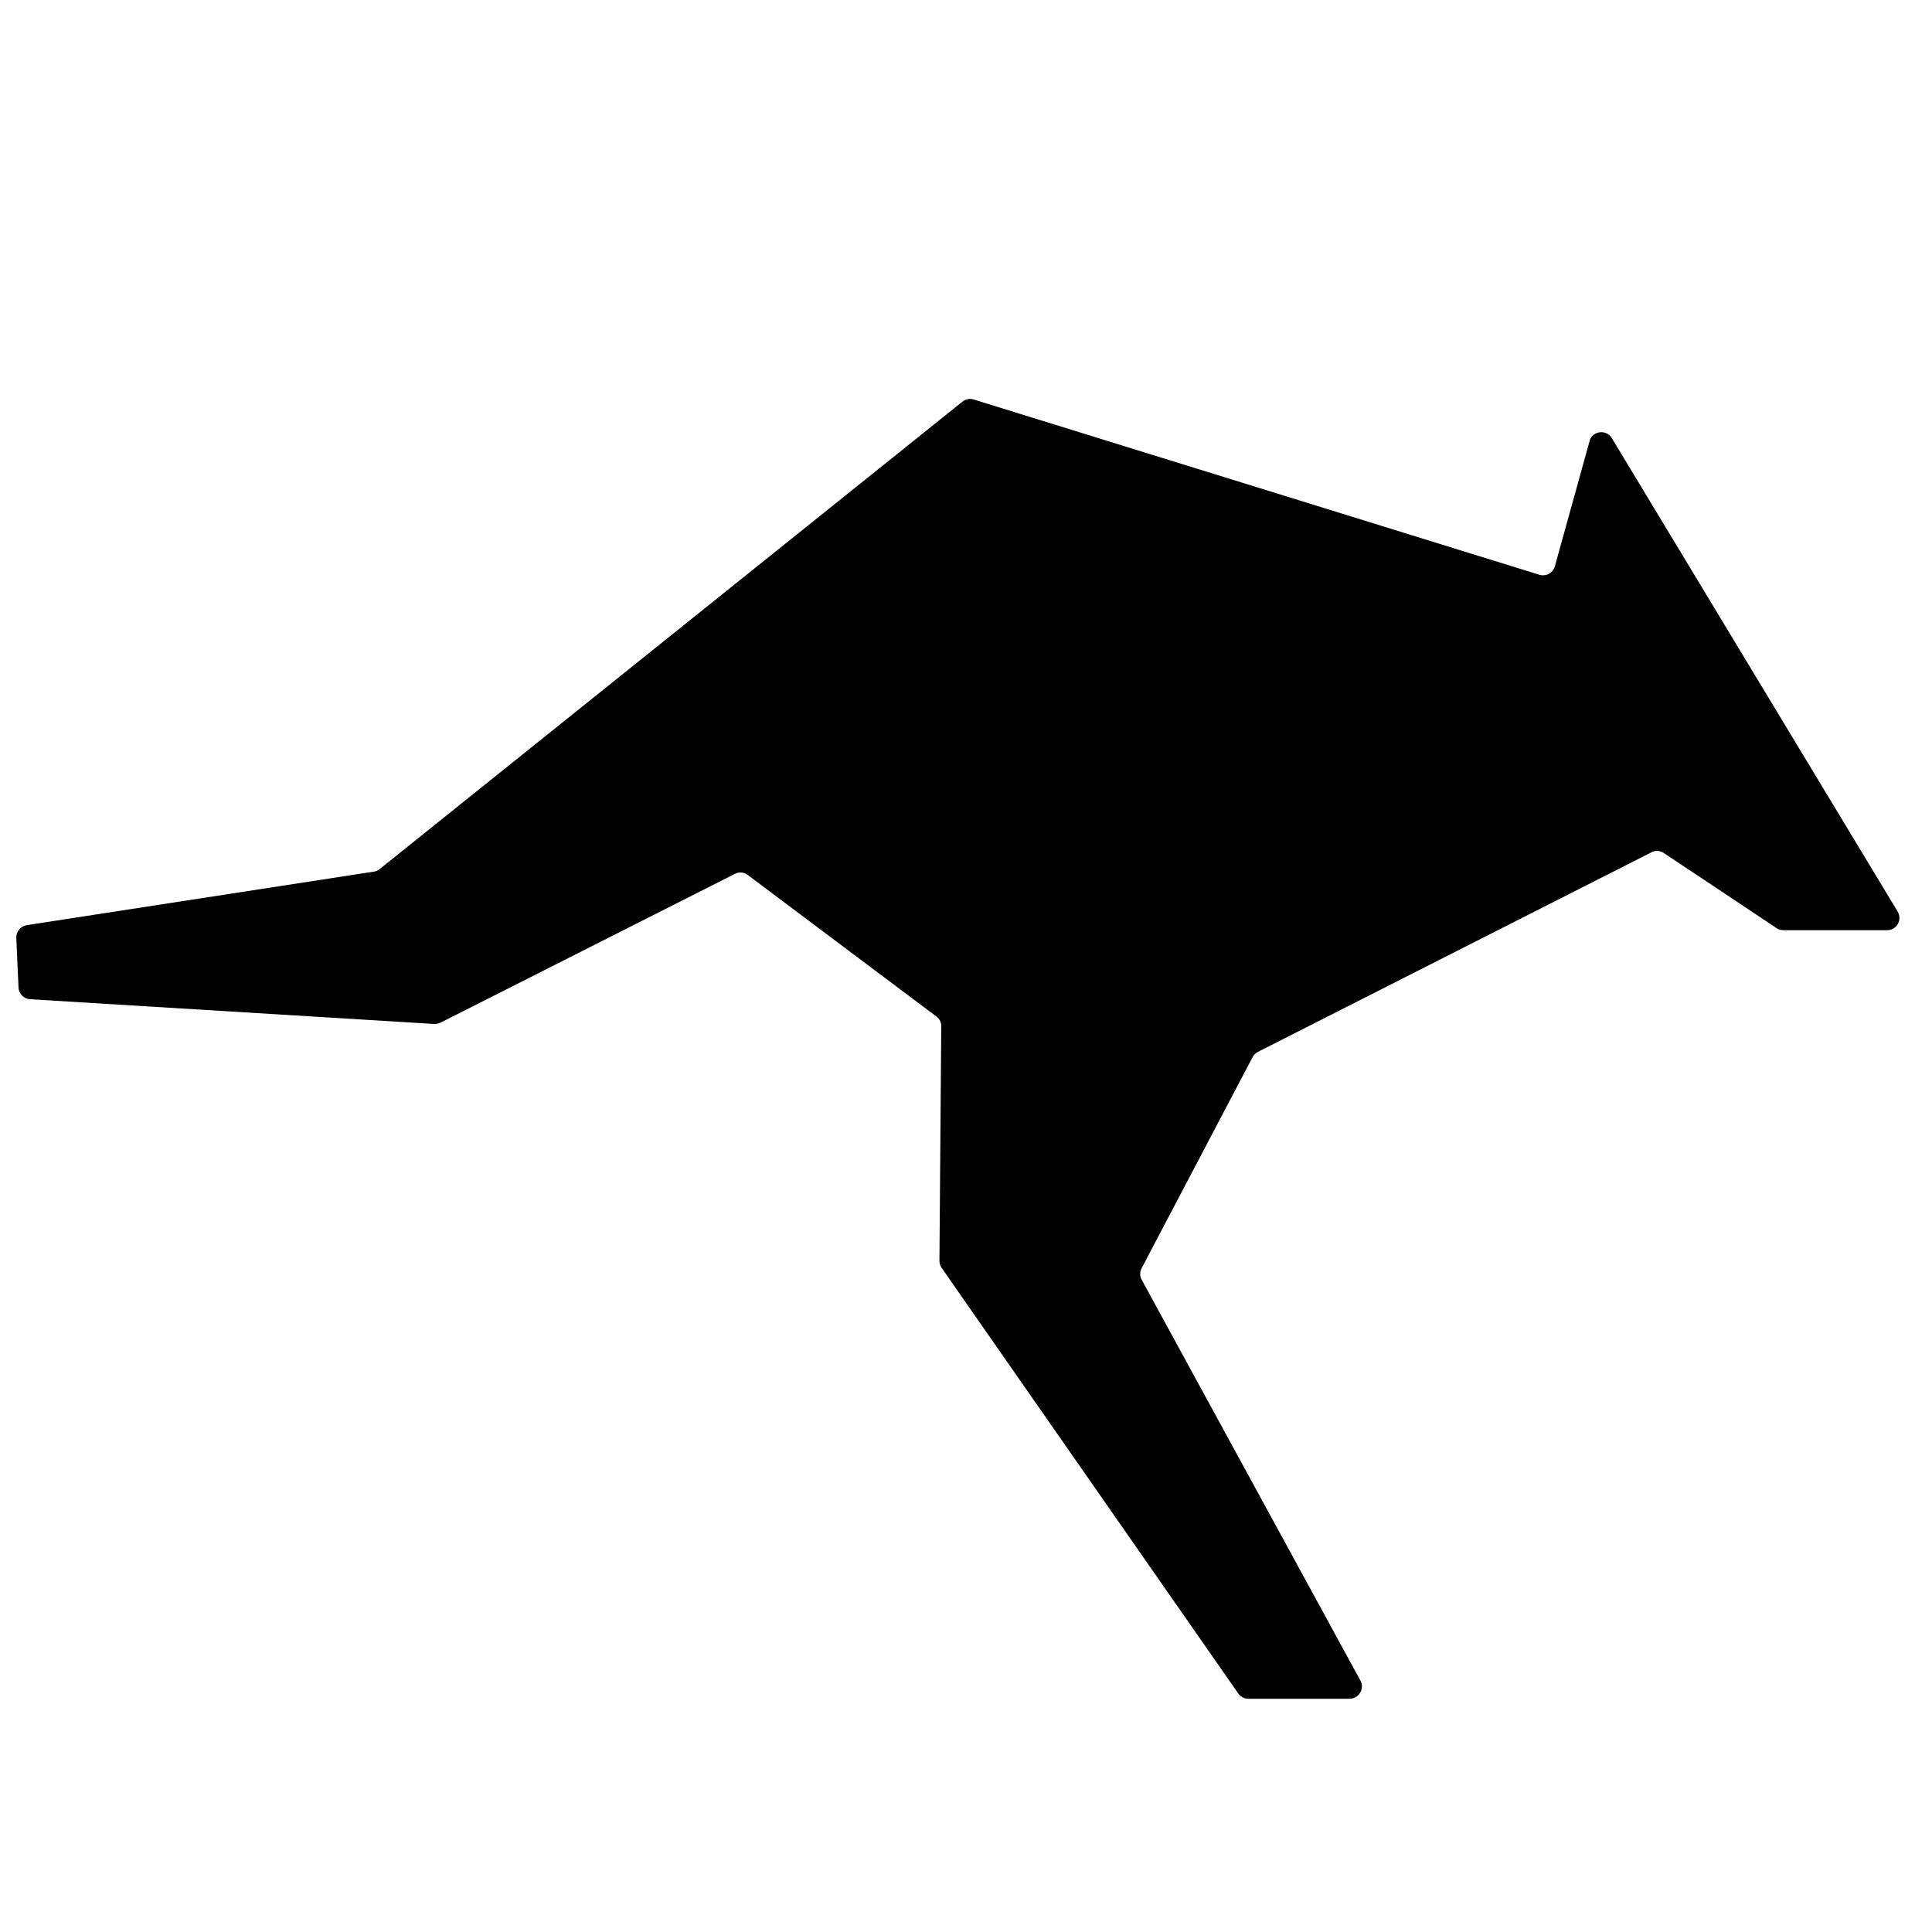
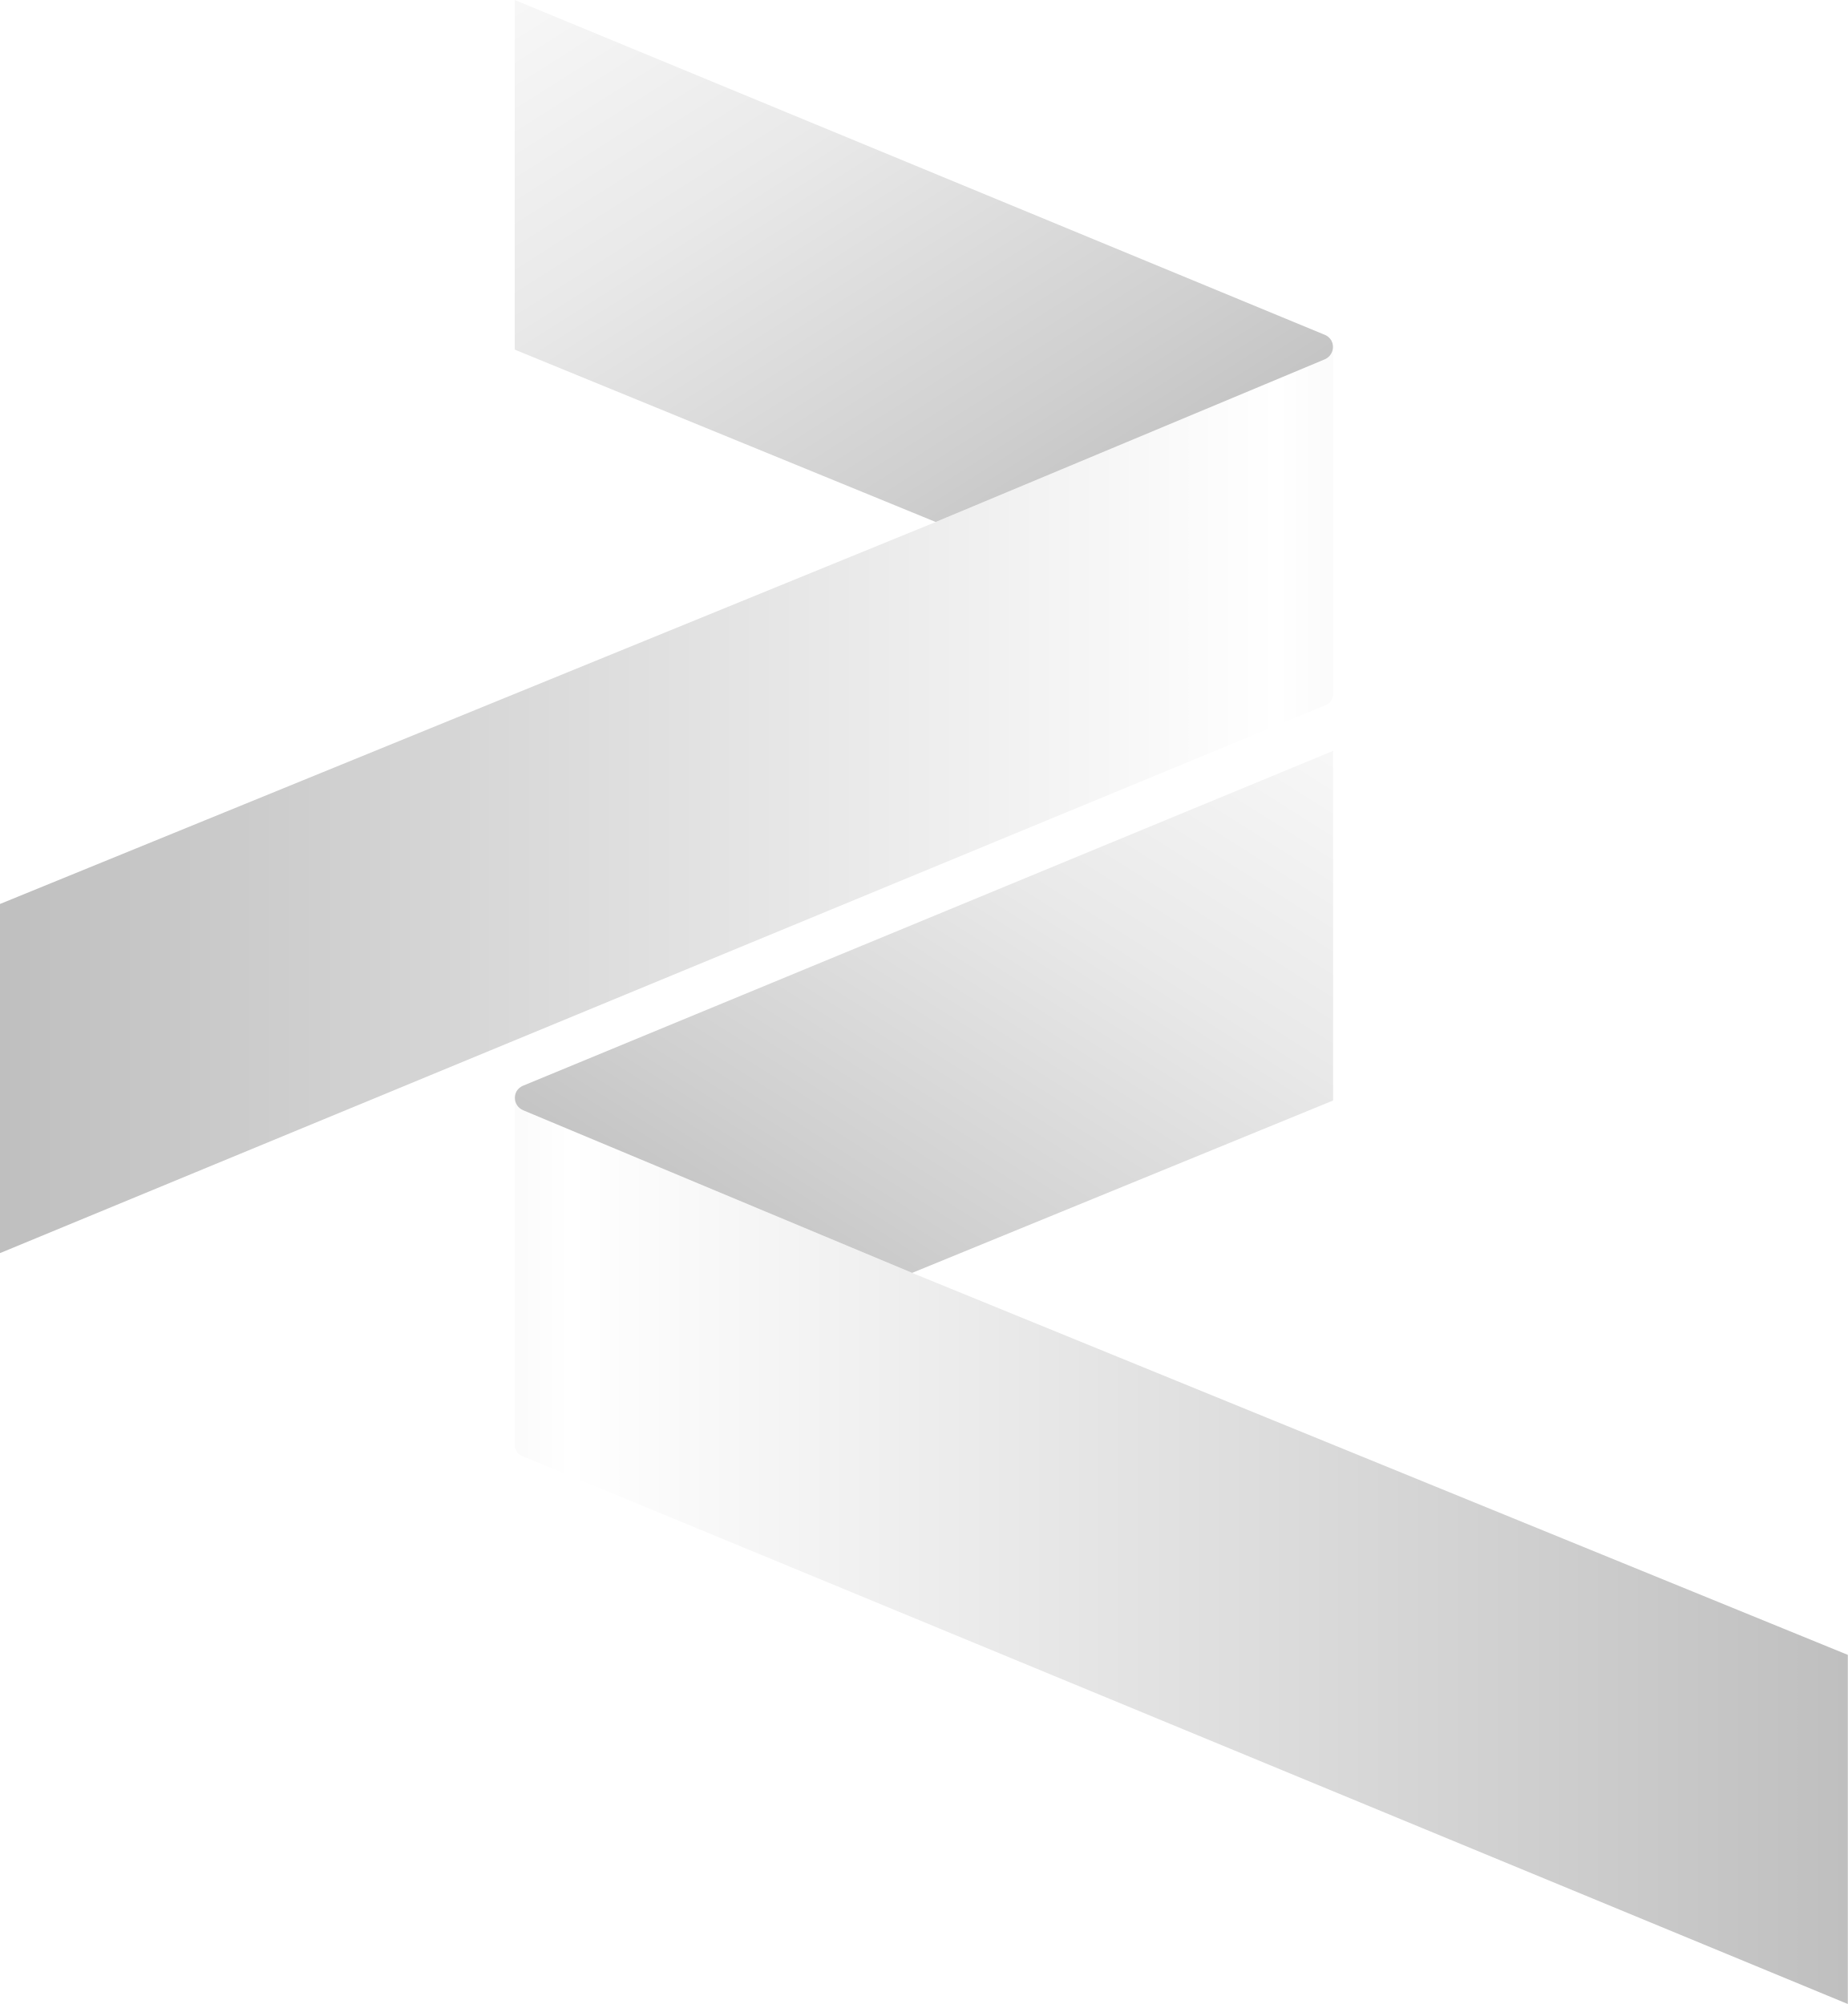
- <svg xmlns="http://www.w3.org/2000/svg" id="Layer_1" data-name="Layer 1" version="1.1" viewBox="0 0 96 96">
+ <svg xmlns="http://www.w3.org/2000/svg" xmlns:xlink="http://www.w3.org/1999/xlink" id="Layer_2" data-name="Layer 2" viewBox="0 0 724.01 785.33">
  <defs>
    <style>
      .cls-1 {
-         fill: #000;
-         stroke-width: 0px;
+         fill: url(#linear-gradient-2);
+       }
+ 
+       .cls-2 {
+         fill: url(#linear-gradient-4);
+       }
+ 
+       .cls-3 {
+         fill: url(#linear-gradient-3);
+       }
+ 
+       .cls-4 {
+         fill: url(#linear-gradient);
      }
    </style>
+     <linearGradient id="linear-gradient" x1="-3579.23" y1="607.85" x2="-2960.82" y2="607.85" gradientTransform="translate(-2855.22) rotate(-180) scale(1 -1)" gradientUnits="userSpaceOnUse">
+       <stop offset="0" stop-color="#bfbfbf" />
+       <stop offset=".81" stop-color="#fff" />
+       <stop offset=".97" stop-color="#eaeaea" />
+     </linearGradient>
+     <linearGradient id="linear-gradient-2" x1="-2147.83" y1="524.89" x2="-2380.33" y2="157.44" gradientTransform="translate(-1845.85) rotate(-180) scale(1 -1)" gradientUnits="userSpaceOnUse">
+       <stop offset="0" stop-color="#bfbfbf" />
+       <stop offset=".16" stop-color="#cfcfcf" />
+       <stop offset=".47" stop-color="#e9e9e9" />
+       <stop offset=".75" stop-color="#f9f9f9" />
+       <stop offset=".97" stop-color="#fff" />
+     </linearGradient>
+     <linearGradient id="linear-gradient-3" x1="-778.53" y1="313.58" x2="-160.12" y2="313.58" gradientTransform="translate(778.53)" xlink:href="#linear-gradient" />
+     <linearGradient id="linear-gradient-4" x1="652.87" y1="230.63" x2="420.37" y2="-136.82" gradientTransform="translate(-230.84)" xlink:href="#linear-gradient-2" />
  </defs>
-   <path class="cls-1" d="M78.99,21.9l-1.73,6.24c-.09.33-.44.52-.77.42l-28.11-8.71c-.19-.06-.41-.02-.56.11l-28.95,23.22c-.08.07-.18.11-.29.13l-17.25,2.66c-.31.05-.53.32-.52.63l.11,2.47c.01.31.26.56.57.58l20.08,1.23c.11,0,.22-.02.31-.06l14.64-7.4c.21-.11.46-.08.64.06l9.37,7.03c.16.12.25.3.24.49l-.09,11.65c0,.13.04.25.11.35l14.74,21.15c.11.16.3.26.5.26h5.03c.46,0,.76-.5.54-.9l-10.87-19.92c-.1-.18-.1-.4,0-.58l5.51-10.48c.06-.11.15-.2.26-.26l19.56-9.92c.2-.1.43-.09.62.04l5.6,3.73c.1.07.22.1.34.1h5.15c.48,0,.77-.52.52-.93l-14.2-23.52c-.28-.46-.97-.36-1.11.15Z" />
+   <g id="Layer_1-2" data-name="Layer 1">
+     <g>
+       <path class="cls-4" d="M366.16,502.41l-8.77-3.57-152.46-63.75s-3.02-1.21-3.2-4.73v136.12c0,1.76,1.07,3.34,2.69,4.04l519.58,214.81v-136.82l-357.85-146.1Z" />
+       <path class="cls-1" d="M201.73,430.25v.09c.05,1.9,1.11,3.8,3.2,4.73l152.46,63.75,164.94-67.55v-137.01s-317.39,131.21-317.39,131.21c-.05,0-.09.05-.14.05-.09.05-.14.09-.19.09-.19.09-.6.33-1.07.7l-.56.56c-.19.19-.37.46-.56.74-.09.14-.19.33-.23.51-.14.28-.28.6-.32.93-.09.37-.14.74-.14,1.21Z" />
+       <path class="cls-3" d="M0,354.25v136.82s519.58-214.81,519.58-214.81c1.62-.7,2.69-2.27,2.69-4.04v-136.12c-.19,3.53-3.2,4.73-3.2,4.73l-152.46,63.75-8.77,3.57L0,354.25Z" />
+       <path class="cls-2" d="M522.28,135.99v.09c-.05,1.9-1.11,3.8-3.2,4.73l-152.46,63.75-164.94-67.55V0l317.39,131.21s.09.05.14.05c.09.05.14.09.19.09.19.09.6.33,1.07.7l.56.56c.19.19.37.46.56.74.09.14.19.33.23.51.14.28.28.6.32.93.09.37.14.74.14,1.21Z" />
+     </g>
+   </g>
</svg>
